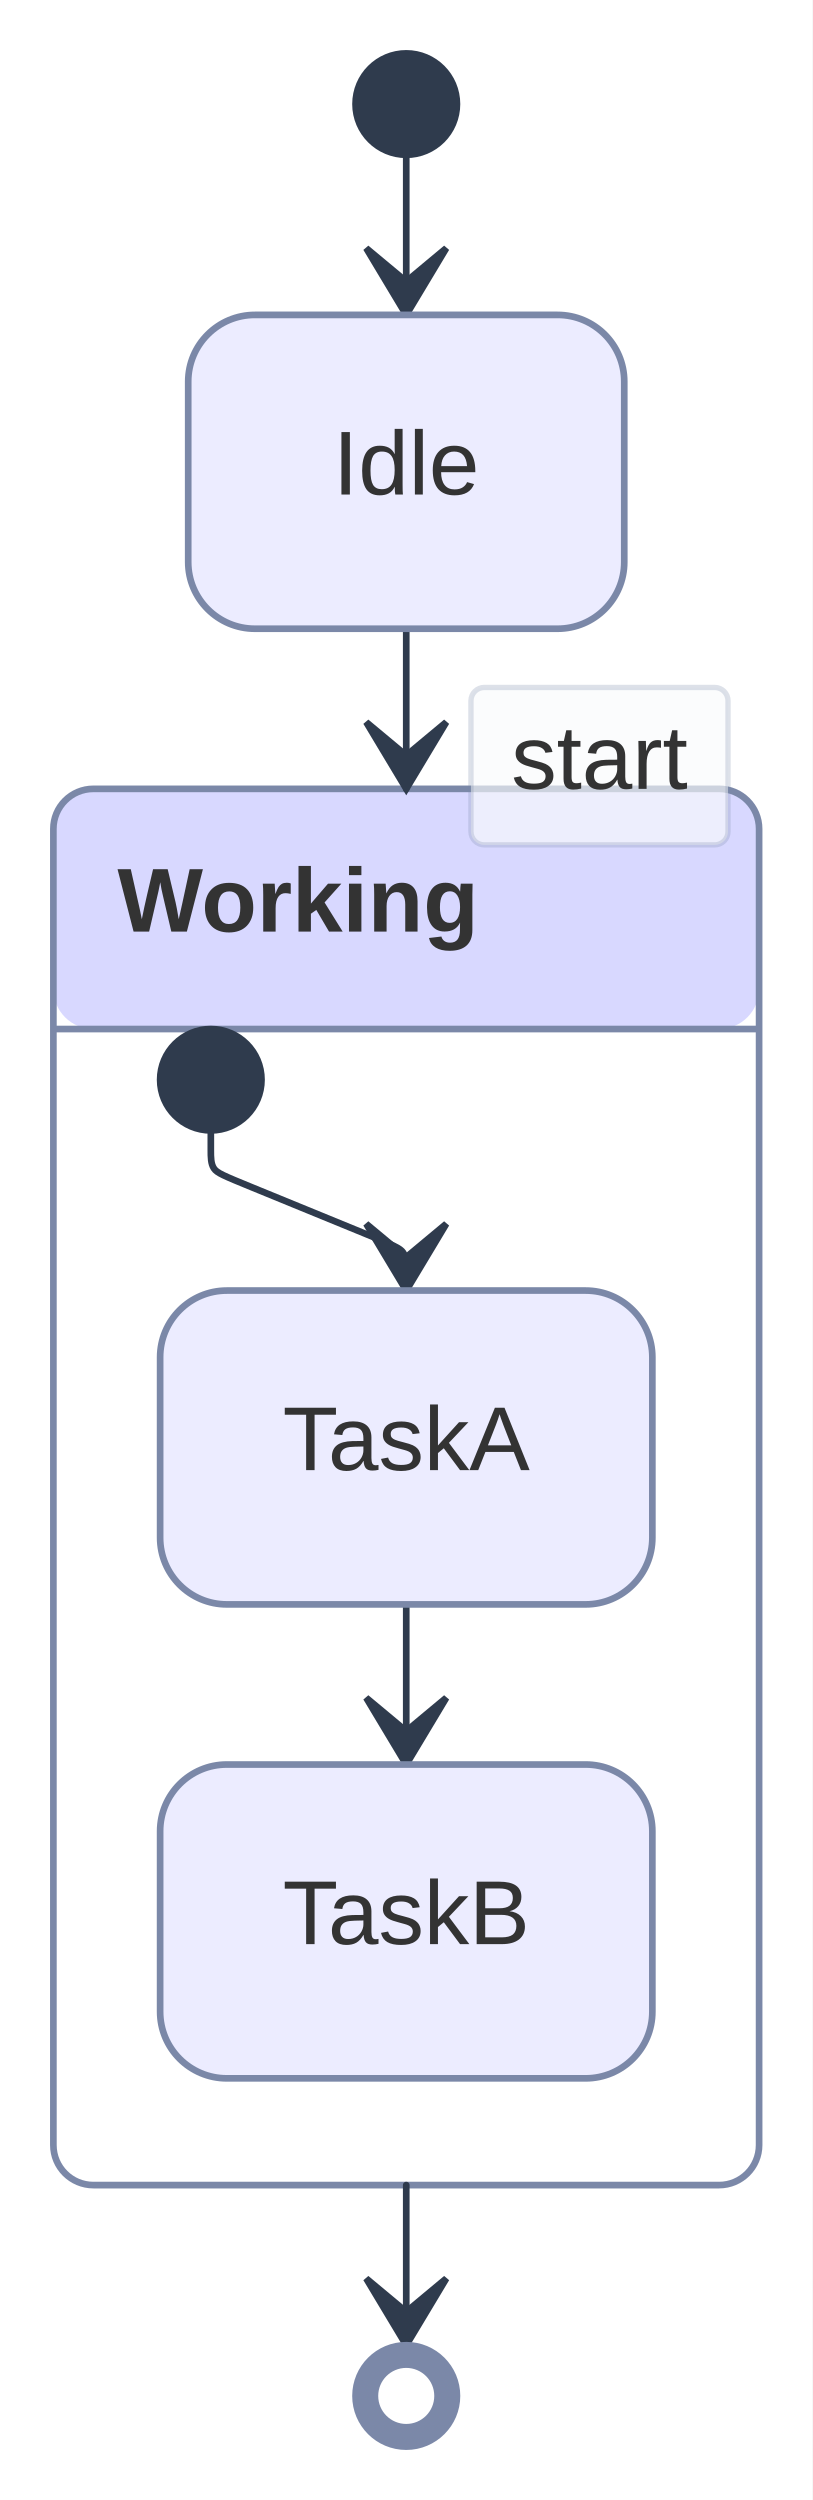
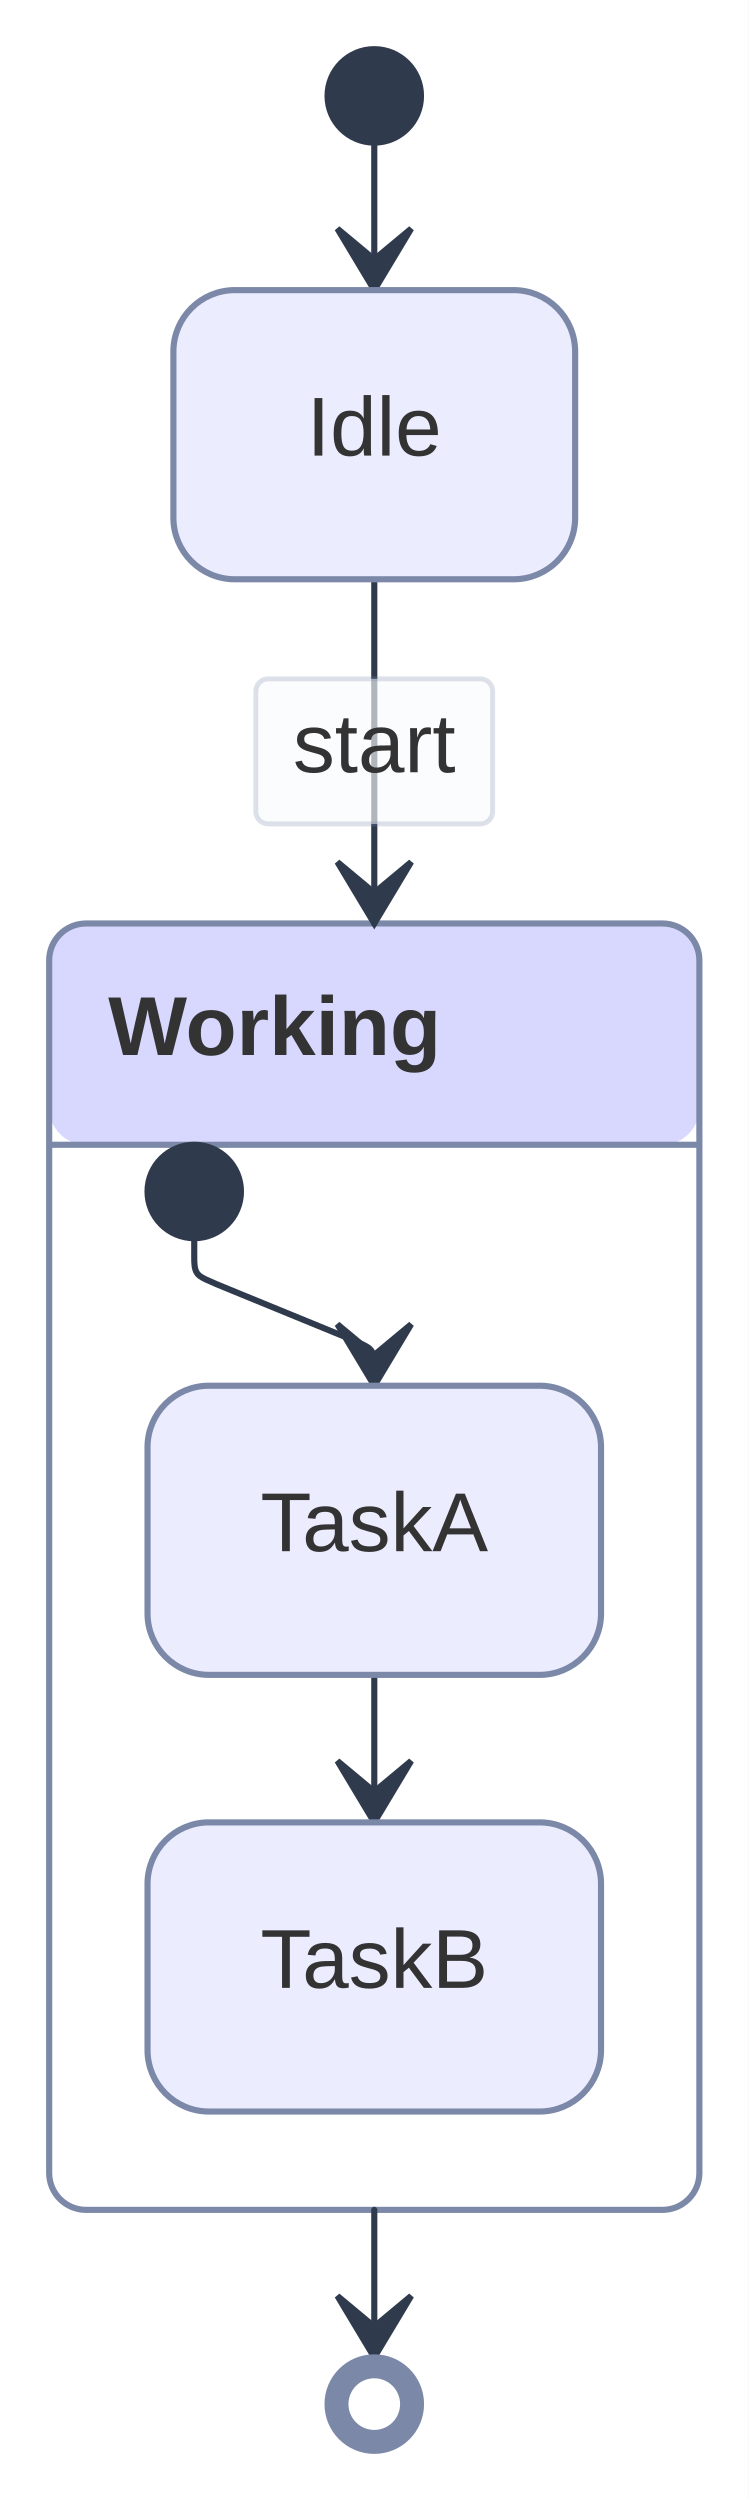
- <svg xmlns="http://www.w3.org/2000/svg" width="121.783" height="374.72" viewBox="0 0 121.783 374.72">
-   <rect x="0" y="0" width="121.783" height="374.72" fill="#FFFFFF" />
+ <svg xmlns="http://www.w3.org/2000/svg" width="121.783" height="406.72" viewBox="0 0 121.783 406.72">
+   <rect x="0" y="0" width="121.783" height="406.72" fill="#FFFFFF" />
  <defs>
    <marker id="arrow-0" viewBox="0 0 10 10" refX="5" refY="5" markerUnits="userSpaceOnUse" markerWidth="8" markerHeight="8" orient="auto">
      <path d="M 0 0 L 10 5 L 0 10 z" fill="#2F3B4D" stroke="#2F3B4D" stroke-width="1" stroke-dasharray="1,0" />
    </marker>
    <marker id="arrow-start-0" viewBox="0 0 10 10" refX="4.5" refY="5" markerUnits="userSpaceOnUse" markerWidth="8" markerHeight="8" orient="auto">
      <path d="M 0 5 L 10 10 L 10 0 z" fill="#2F3B4D" stroke="#2F3B4D" stroke-width="1" stroke-dasharray="1,0" />
    </marker>
    <marker id="arrow-state-0" viewBox="0 0 20 14" refX="19" refY="7" markerUnits="userSpaceOnUse" markerWidth="20" markerHeight="14" orient="auto">
      <path d="M 19 7 L 9 13 L 14 7 L 9 1 Z" fill="#2F3B4D" stroke="#2F3B4D" stroke-width="1" stroke-dasharray="1,0" />
    </marker>
  </defs>
-   <rect x="8.00" y="118.24" width="105.78" height="36.00" rx="6" ry="6" fill="hsl(240, 100%, 92.275%)" stroke="none" />
-   <rect x="8.00" y="154.24" width="105.78" height="173.28" fill="hsl(240, 88%, 100%)" stroke="none" />
-   <line x1="8.00" y1="154.24" x2="113.78" y2="154.24" stroke="#7B88A8" stroke-width="1" />
-   <rect x="8.00" y="118.24" width="105.78" height="209.28" rx="6" ry="6" fill="none" stroke="#7B88A8" stroke-width="1" />
-   <text x="17.60" y="139.64" text-anchor="start" font-family="'trebuchet ms', verdana, arial, sans-serif" font-size="13.6" fill="#333333" font-weight="600">
+   <rect x="8.00" y="150.24" width="105.78" height="36.00" rx="6" ry="6" fill="hsl(240, 100%, 92.275%)" stroke="none" />
+   <rect x="8.00" y="186.24" width="105.78" height="173.28" fill="hsl(240, 88%, 100%)" stroke="none" />
+   <line x1="8.00" y1="186.24" x2="113.78" y2="186.24" stroke="#7B88A8" stroke-width="1" />
+   <rect x="8.00" y="150.24" width="105.78" height="209.28" rx="6" ry="6" fill="none" stroke="#7B88A8" stroke-width="1" />
+   <text x="17.60" y="171.64" text-anchor="start" font-family="'trebuchet ms', verdana, arial, sans-serif" font-size="13.6" fill="#333333" font-weight="600">
    <tspan x="17.60" dy="0.00">Working</tspan>
  </text>
  <path d="M 60.890,23.200 L 60.891,47.200" fill="none" stroke="#2F3B4D" stroke-width="1" marker-end="url(#arrow-state-0)" stroke-linecap="round" stroke-linejoin="round" />
-   <path d="M 60.891,94.240 L 60.891,118.240" fill="none" stroke="#2F3B4D" stroke-width="1" marker-end="url(#arrow-state-0)" stroke-linecap="round" stroke-linejoin="round" />
-   <rect x="70.59" y="103.04" width="38.53" height="23.60" rx="2" ry="2" fill="rgba(248,250,252, 0.92)" fill-opacity="0.70" stroke="#7B88A8" stroke-opacity="0.25" stroke-width="0.8" />
-   <text x="89.86" y="118.24" text-anchor="middle" font-family="'trebuchet ms', verdana, arial, sans-serif" font-size="13.6" fill="#333333">
-     <tspan x="89.86" dy="0.00">start</tspan>
+   <path d="M 60.891,94.240 L 60.891,150.240" fill="none" stroke="#2F3B4D" stroke-width="1" marker-end="url(#arrow-state-0)" stroke-linecap="round" stroke-linejoin="round" />
+   <rect x="41.62" y="110.44" width="38.53" height="23.60" rx="2" ry="2" fill="rgba(248,250,252, 0.92)" fill-opacity="0.70" stroke="#7B88A8" stroke-opacity="0.25" stroke-width="0.8" />
+   <text x="60.89" y="125.64" text-anchor="middle" font-family="'trebuchet ms', verdana, arial, sans-serif" font-size="13.6" fill="#333333">
+     <tspan x="60.89" dy="0.00">start</tspan>
  </text>
-   <path d="M 31.600,169.440L 31.600,169.940C31.600,170.440,31.600,171.440,31.600,172.440C31.600,173.440,31.600,174.440,32.063,175.130C32.525,175.819,33.451,176.198,37.870,178.009C42.289,179.819,50.202,183.061,54.622,184.871C59.041,186.682,59.966,187.061,60.429,187.750C60.891,188.440,60.891,189.440,60.891,190.440C60.891,191.440,60.891,192.440,60.891,192.940L 60.891,193.440" fill="none" stroke="#2F3B4D" stroke-width="1" marker-end="url(#arrow-state-0)" stroke-linecap="round" stroke-linejoin="round" />
-   <path d="M 60.891,240.480 L 60.891,264.480" fill="none" stroke="#2F3B4D" stroke-width="1" marker-end="url(#arrow-state-0)" stroke-linecap="round" stroke-linejoin="round" />
-   <path d="M 60.891,327.520 L 60.892,351.520" fill="none" stroke="#2F3B4D" stroke-width="1" marker-end="url(#arrow-state-0)" stroke-linecap="round" stroke-linejoin="round" />
+   <path d="M 31.600,201.440L 31.600,201.940C31.600,202.440,31.600,203.440,31.600,204.440C31.600,205.440,31.600,206.440,32.063,207.130C32.525,207.819,33.451,208.198,37.870,210.009C42.289,211.819,50.202,215.061,54.622,216.871C59.041,218.682,59.966,219.061,60.429,219.750C60.891,220.440,60.891,221.440,60.891,222.440C60.891,223.440,60.891,224.440,60.891,224.940L 60.891,225.440" fill="none" stroke="#2F3B4D" stroke-width="1" marker-end="url(#arrow-state-0)" stroke-linecap="round" stroke-linejoin="round" />
+   <path d="M 60.891,272.480 L 60.891,296.480" fill="none" stroke="#2F3B4D" stroke-width="1" marker-end="url(#arrow-state-0)" stroke-linecap="round" stroke-linejoin="round" />
+   <path d="M 60.891,359.520 L 60.892,383.520" fill="none" stroke="#2F3B4D" stroke-width="1" marker-end="url(#arrow-state-0)" stroke-linecap="round" stroke-linejoin="round" />
  <rect x="28.21" y="47.20" width="65.36" height="47.04" rx="10" ry="10" fill="#ECECFF" stroke="#7B88A8" stroke-width="1" stroke-linejoin="round" stroke-linecap="round" />
  <text x="60.89" y="74.12" text-anchor="middle" font-family="'trebuchet ms', verdana, arial, sans-serif" font-size="13.6" fill="#333333">
    <tspan x="60.89" dy="0.00">Idle</tspan>
  </text>
-   <rect x="24.00" y="193.44" width="73.78" height="47.04" rx="10" ry="10" fill="#ECECFF" stroke="#7B88A8" stroke-width="1" stroke-linejoin="round" stroke-linecap="round" />
-   <text x="60.89" y="220.36" text-anchor="middle" font-family="'trebuchet ms', verdana, arial, sans-serif" font-size="13.6" fill="#333333">
+   <rect x="24.00" y="225.44" width="73.78" height="47.04" rx="10" ry="10" fill="#ECECFF" stroke="#7B88A8" stroke-width="1" stroke-linejoin="round" stroke-linecap="round" />
+   <text x="60.89" y="252.36" text-anchor="middle" font-family="'trebuchet ms', verdana, arial, sans-serif" font-size="13.6" fill="#333333">
    <tspan x="60.89" dy="0.00">TaskA</tspan>
  </text>
-   <rect x="24.00" y="264.48" width="73.78" height="47.04" rx="10" ry="10" fill="#ECECFF" stroke="#7B88A8" stroke-width="1" stroke-linejoin="round" stroke-linecap="round" />
-   <text x="60.89" y="291.40" text-anchor="middle" font-family="'trebuchet ms', verdana, arial, sans-serif" font-size="13.6" fill="#333333">
+   <rect x="24.00" y="296.48" width="73.78" height="47.04" rx="10" ry="10" fill="#ECECFF" stroke="#7B88A8" stroke-width="1" stroke-linejoin="round" stroke-linecap="round" />
+   <text x="60.89" y="323.40" text-anchor="middle" font-family="'trebuchet ms', verdana, arial, sans-serif" font-size="13.6" fill="#333333">
    <tspan x="60.89" dy="0.00">TaskB</tspan>
  </text>
-   <circle cx="60.89" cy="359.12" r="7.60" fill="#7B88A8" stroke="#7B88A8" stroke-width="1" stroke-linejoin="round" stroke-linecap="round" />
-   <circle cx="60.89" cy="359.12" r="3.60" fill="#FFFFFF" stroke="#FFFFFF" stroke-width="1.2" stroke-linejoin="round" stroke-linecap="round" />
+   <circle cx="60.89" cy="391.12" r="7.60" fill="#7B88A8" stroke="#7B88A8" stroke-width="1" stroke-linejoin="round" stroke-linecap="round" />
+   <circle cx="60.89" cy="391.12" r="3.60" fill="#FFFFFF" stroke="#FFFFFF" stroke-width="1.2" stroke-linejoin="round" stroke-linecap="round" />
  <circle cx="60.89" cy="15.60" r="7.60" fill="#2F3B4D" stroke="#2F3B4D" stroke-width="1" stroke-linejoin="round" stroke-linecap="round" />
-   <circle cx="31.60" cy="161.84" r="7.60" fill="#2F3B4D" stroke="#2F3B4D" stroke-width="1" stroke-linejoin="round" stroke-linecap="round" />
+   <circle cx="31.60" cy="193.84" r="7.60" fill="#2F3B4D" stroke="#2F3B4D" stroke-width="1" stroke-linejoin="round" stroke-linecap="round" />
</svg>
